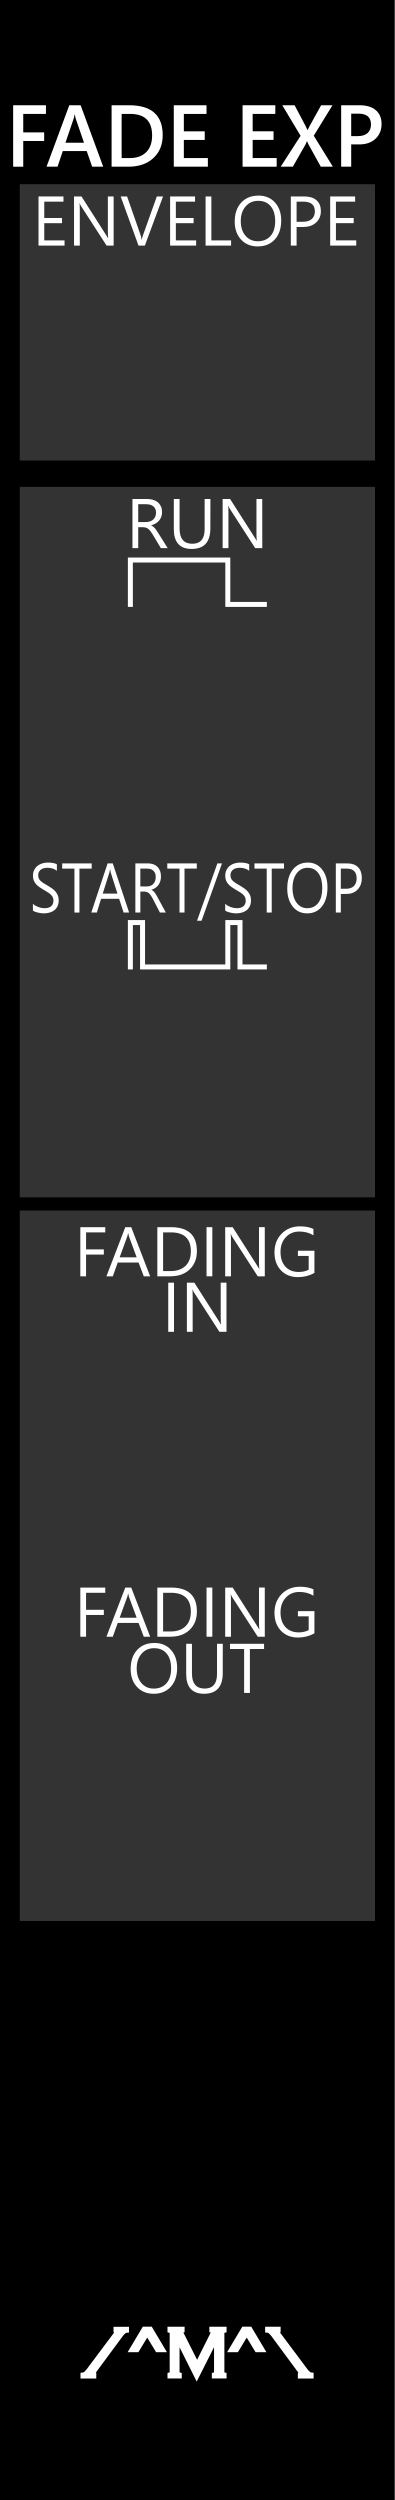
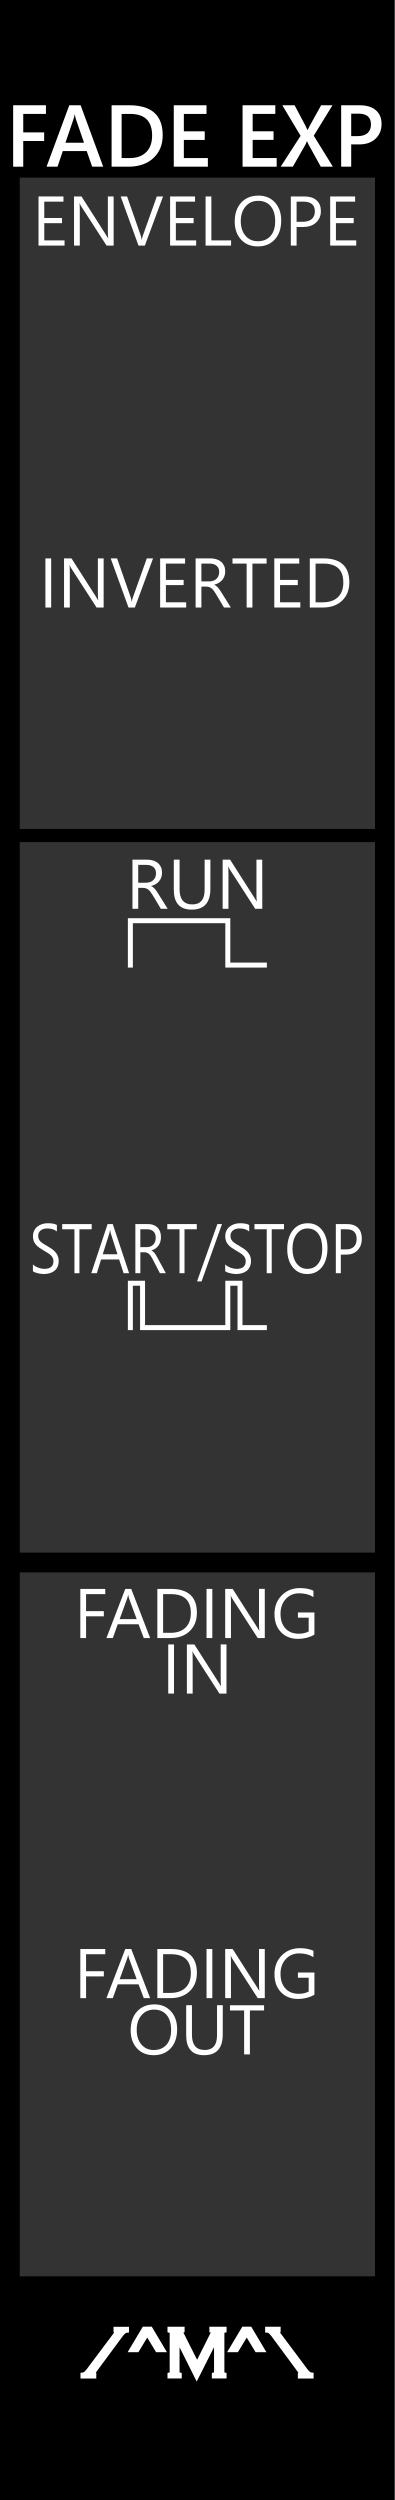
<svg xmlns="http://www.w3.org/2000/svg" width="60" height="380" viewBox="0 0 15.875 100.542" version="1.1" id="svg8">
  <defs id="defs2" />
  <g id="layer5">
    <path style="display:inline;fill:#000000;stroke-width:0.331" id="rect3855" d="M 0,196.459 V 297 H 15.875 V 196.459 Z" transform="matrix(1,0,0,1.000007,0,-196.4603)" />
  </g>
  <g id="layer1" transform="translate(0,-196.4583)" style="display:inline">
-     <rect style="fill:#333333;stroke-width:0.127" id="rect1953" width="14.287" height="11.112" x="0.794" y="-214.979" transform="scale(1,-1)" />
-     <rect transform="scale(1,-1)" y="-273.714" x="0.794" height="28.572" width="14.287" id="rect1951" style="fill:#333333;stroke-width:0.203" />
-     <rect style="fill:#333333;stroke-width:0.203" id="rect897" width="14.287" height="28.572" x="0.794" y="-244.61" transform="scale(1,-1)" />
+     <rect style="fill:#333333;stroke-width:0.195" id="rect1953" width="14.287" height="26.194" x="0.794" y="-229.796" transform="scale(1,-1)" />
+     <rect transform="scale(1,-1)" y="-288.004" x="0.794" height="28.31" width="14.287" id="rect1951" style="fill:#333333;stroke-width:0.202" />
+     <rect style="fill:#333333;stroke-width:0.203" id="rect897" width="14.287" height="28.575" x="0.794" y="-258.9" transform="scale(1,-1)" />
    <g id="g1020" transform="translate(0,-0.4877076)">
      <path d="m 3.772,292.464 v 0.039 H 3.338 v -0.039 q 0.095,-0.006 0.225,-0.171 l 1.094,-1.462 q 0.074,-0.101 0.074,-0.124 0,-0.037 -0.066,-0.048 v -0.037 h 0.423 v 0.037 q -0.095,0.006 -0.225,0.171 l -1.082,1.463 q -0.076,0.102 -0.076,0.124 0,0.036 0.066,0.047 z" style="font-style:normal;font-variant:normal;font-weight:normal;font-stretch:normal;font-size:2.822px;line-height:1.25;font-family:'Copperplate Gothic Light';-inkscape-font-specification:'Copperplate Gothic Light, ';letter-spacing:0px;word-spacing:0px;fill:#ffffff;fill-opacity:1;stroke:#ffffff;stroke-width:0.2;stroke-miterlimit:4;stroke-dasharray:none;stroke-opacity:1" id="path958" />
      <path d="M 5.509,291.444 H 5.308 l 0.493,-0.828 h 0.244 l 0.493,0.828 h -0.204 l -0.413,-0.681 z" style="font-style:normal;font-variant:normal;font-weight:normal;font-stretch:normal;font-size:2.822px;line-height:1.25;font-family:'Copperplate Gothic Light';-inkscape-font-specification:'Copperplate Gothic Light, ';letter-spacing:0px;word-spacing:0px;fill:#ffffff;fill-opacity:1;stroke:#ffffff;stroke-width:0.2;stroke-miterlimit:4;stroke-dasharray:none;stroke-opacity:1" id="path960" />
      <path d="M 9.511,291.444 H 9.309 l 0.493,-0.828 h 0.244 l 0.493,0.828 h -0.204 l -0.413,-0.681 z" style="font-style:normal;font-variant:normal;font-weight:normal;font-stretch:normal;font-size:2.822px;line-height:1.25;font-family:'Copperplate Gothic Light';-inkscape-font-specification:'Copperplate Gothic Light, ';letter-spacing:0px;word-spacing:0px;fill:#ffffff;fill-opacity:1;stroke:#ffffff;stroke-width:0.2;stroke-miterlimit:4;stroke-dasharray:none;stroke-opacity:1" id="path964" />
      <path d="m 11.186,290.621 v 0.037 q -0.066,0.011 -0.066,0.048 0,0.023 0.074,0.124 l 1.093,1.462 q 0.13,0.165 0.225,0.171 v 0.039 H 12.078 v -0.039 q 0.066,-0.011 0.066,-0.047 0,-0.021 -0.076,-0.124 l -1.08,-1.463 q -0.13,-0.165 -0.225,-0.171 v -0.037 z" style="font-style:normal;font-variant:normal;font-weight:normal;font-stretch:normal;font-size:2.822px;line-height:1.25;font-family:'Copperplate Gothic Light';-inkscape-font-specification:'Copperplate Gothic Light, ';letter-spacing:0px;word-spacing:0px;fill:#ffffff;fill-opacity:1;stroke:#ffffff;stroke-width:0.2;stroke-miterlimit:4;stroke-dasharray:none;stroke-opacity:1" id="path966" />
      <path id="path962" style="font-style:normal;font-variant:normal;font-weight:normal;font-stretch:normal;font-size:2.822px;line-height:1.25;font-family:'Copperplate Gothic Light';-inkscape-font-specification:'Copperplate Gothic Light, ';letter-spacing:0px;word-spacing:0px;display:inline;fill:#ffffff;fill-opacity:1;stroke:#ffffff;stroke-width:0.2;stroke-miterlimit:4;stroke-dasharray:none;stroke-opacity:1" d="m 7.911,292.502 -0.79,-1.581 v 1.418 q 0,0.057 0.018,0.081 0.018,0.023 0.07,0.037 v 0.044 H 6.836 v -0.044 q 0.052,-0.014 0.07,-0.037 0.018,-0.023 0.018,-0.081 v -1.556 q 0,-0.058 -0.018,-0.081 -0.018,-0.025 -0.07,-0.037 v -0.044 h 0.488 v 0.044 q -0.068,0.023 -0.068,0.058 0,0.017 0.045,0.106 l 0.626,1.242 0.628,-1.253 q 0.033,-0.066 0.033,-0.094 0,-0.036 -0.068,-0.059 v -0.044 h 0.492 v 0.044 q -0.052,0.014 -0.07,0.037 -0.018,0.023 -0.018,0.081 v 1.556 q 0,0.057 0.018,0.081 0.018,0.023 0.07,0.037 v 0.044 H 8.62 v -0.044 q 0.054,-0.014 0.07,-0.037 0.018,-0.023 0.018,-0.081 v -1.418 z" transform="translate(0,1.2291667e-6)" />
    </g>
    <g aria-label="ENVELOPE" style="font-style:normal;font-variant:normal;font-weight:normal;font-stretch:normal;font-size:2.822px;line-height:1.25;font-family:'Yu Gothic UI';-inkscape-font-specification:'Yu Gothic UI';letter-spacing:0px;word-spacing:0px;display:inline;fill:#ffffff;fill-opacity:1;stroke:none;stroke-width:0.265" id="text1707" transform="translate(0,196.0162)">
      <path d="M 2.596,10.319 H 1.549 V 8.343 H 2.552 V 8.552 H 1.78 V 9.209 H 2.494 V 9.418 H 1.78 v 0.692 h 0.816 z" style="stroke-width:0.265" id="path1709" />
      <path d="M 4.57,10.319 H 4.286 L 3.269,8.744 q -0.039,-0.059 -0.063,-0.124 h -0.008 q 0.011,0.063 0.011,0.271 V 10.319 H 2.977 V 8.343 h 0.3 l 0.989,1.55 q 0.062,0.096 0.08,0.132 h 0.006 Q 4.338,9.94 4.338,9.734 V 8.343 h 0.232 z" style="stroke-width:0.265" id="path1711" />
      <path d="M 6.557,8.343 5.825,10.319 H 5.57 L 4.853,8.343 h 0.258 l 0.547,1.567 q 0.026,0.076 0.04,0.175 h 0.006 q 0.011,-0.083 0.045,-0.178 l 0.558,-1.564 z" style="stroke-width:0.265" id="path1713" />
      <path d="M 7.888,10.319 H 6.841 V 8.343 H 7.844 V 8.552 H 7.072 V 9.209 H 7.786 V 9.418 H 7.072 v 0.692 h 0.816 z" style="stroke-width:0.265" id="path1715" />
      <path d="M 9.293,10.319 H 8.268 V 8.343 h 0.232 v 1.767 h 0.794 z" style="stroke-width:0.265" id="path1717" />
      <path d="m 10.366,10.352 q -0.42,0 -0.674,-0.277 -0.252,-0.277 -0.252,-0.721 0,-0.477 0.258,-0.761 0.258,-0.284 0.701,-0.284 0.409,0 0.659,0.276 0.251,0.276 0.251,0.721 0,0.484 -0.256,0.765 -0.256,0.281 -0.686,0.281 z m 0.017,-1.833 q -0.311,0 -0.506,0.225 -0.194,0.225 -0.194,0.59 0,0.365 0.189,0.588 0.19,0.222 0.495,0.222 0.325,0 0.513,-0.212 0.187,-0.212 0.187,-0.594 0,-0.391 -0.182,-0.605 -0.182,-0.214 -0.502,-0.214 z" style="stroke-width:0.265" id="path1719" />
      <path d="m 11.928,9.572 v 0.747 h -0.232 V 8.343 h 0.543 q 0.317,0 0.491,0.154 0.175,0.154 0.175,0.435 0,0.281 -0.194,0.46 -0.193,0.179 -0.522,0.179 z m 0,-1.02 v 0.81 h 0.243 q 0.24,0 0.365,-0.109 0.127,-0.11 0.127,-0.31 0,-0.391 -0.463,-0.391 z" style="stroke-width:0.265" id="path1721" />
      <path d="M 14.326,10.319 H 13.279 V 8.343 h 1.003 v 0.209 h -0.772 v 0.657 h 0.714 v 0.208 h -0.714 v 0.692 h 0.816 z" style="stroke-width:0.265" id="path1723" />
    </g>
-     <g id="g1880" transform="translate(-3.638021)">
+     <g id="g1880" transform="translate(-3.638021,14.54824)">
      <path d="m 10.636,250.02 h -0.232 v -1.976 h 0.232 z" style="font-style:normal;font-variant:normal;font-weight:normal;font-stretch:normal;font-size:2.822px;line-height:1.25;font-family:'Yu Gothic UI';-inkscape-font-specification:'Yu Gothic UI';letter-spacing:0px;word-spacing:0px;fill:#ffffff;fill-opacity:1;stroke:none;stroke-width:0.265" id="path1780" />
      <path d="m 12.747,250.02 h -0.284 l -1.017,-1.575 q -0.039,-0.059 -0.063,-0.124 h -0.008 q 0.011,0.063 0.011,0.271 v 1.428 h -0.232 v -1.976 h 0.3 l 0.989,1.55 q 0.062,0.097 0.08,0.132 h 0.005 q -0.014,-0.085 -0.014,-0.291 v -1.392 h 0.232 z" style="font-style:normal;font-variant:normal;font-weight:normal;font-stretch:normal;font-size:2.822px;line-height:1.25;font-family:'Yu Gothic UI';-inkscape-font-specification:'Yu Gothic UI';letter-spacing:0px;word-spacing:0px;fill:#ffffff;fill-opacity:1;stroke:none;stroke-width:0.265" id="path1782" />
    </g>
-     <g id="g1910" transform="translate(-3.573253)">
+     <g id="g1910" transform="translate(-3.573253,14.53551)">
      <path d="m 9.754,264.576 q -0.42,0 -0.674,-0.277 -0.252,-0.277 -0.252,-0.721 0,-0.477 0.258,-0.761 0.258,-0.284 0.701,-0.284 0.409,0 0.659,0.276 0.251,0.276 0.251,0.721 0,0.484 -0.256,0.765 -0.256,0.281 -0.686,0.281 z m 0.017,-1.833 q -0.311,0 -0.506,0.225 -0.194,0.225 -0.194,0.59 0,0.365 0.189,0.588 0.19,0.222 0.495,0.222 0.325,0 0.513,-0.212 0.187,-0.212 0.187,-0.594 0,-0.391 -0.182,-0.605 -0.182,-0.214 -0.502,-0.214 z" style="font-style:normal;font-variant:normal;font-weight:normal;font-stretch:normal;font-size:2.822px;line-height:1.25;font-family:'Yu Gothic UI';-inkscape-font-specification:'Yu Gothic UI';letter-spacing:0px;word-spacing:0px;fill:#ffffff;fill-opacity:1;stroke:none;stroke-width:0.265" id="path1765" />
      <path d="m 12.531,263.744 q 0,0.832 -0.751,0.832 -0.719,0 -0.719,-0.801 v -1.209 h 0.232 v 1.193 q 0,0.608 0.513,0.608 0.495,0 0.495,-0.587 v -1.214 h 0.232 z" style="font-style:normal;font-variant:normal;font-weight:normal;font-stretch:normal;font-size:2.822px;line-height:1.25;font-family:'Yu Gothic UI';-inkscape-font-specification:'Yu Gothic UI';letter-spacing:0px;word-spacing:0px;fill:#ffffff;fill-opacity:1;stroke:none;stroke-width:0.265" id="path1767" />
      <path d="m 14.194,262.777 h -0.571 v 1.767 h -0.232 v -1.767 h -0.569 v -0.209 h 1.371 z" style="font-style:normal;font-variant:normal;font-weight:normal;font-stretch:normal;font-size:2.822px;line-height:1.25;font-family:'Yu Gothic UI';-inkscape-font-specification:'Yu Gothic UI';letter-spacing:0px;word-spacing:0px;fill:#ffffff;fill-opacity:1;stroke:none;stroke-width:0.265" id="path1769" />
    </g>
    <g aria-label="FADE EXP" transform="matrix(0.9944431,0,0,1.005588,0,197.0764)" style="font-style:normal;font-variant:normal;font-weight:600;font-stretch:normal;font-size:3.508px;line-height:1.25;font-family:'Yu Gothic UI';-inkscape-font-specification:'Yu Gothic UI Semi-Bold';letter-spacing:0px;word-spacing:0px;display:inline;fill:#ffffff;fill-opacity:1;stroke:none;stroke-width:0.263" id="text1808">
      <path d="M 1.858,3.941 H 0.94 V 4.68 H 1.786 v 0.344 H 0.94 V 6.052 H 0.532 V 3.595 H 1.858 Z" style="font-style:normal;font-variant:normal;font-weight:600;font-stretch:normal;font-size:3.508px;font-family:'Yu Gothic UI';-inkscape-font-specification:'Yu Gothic UI Semi-Bold';stroke-width:0.263" id="path1810" />
      <path d="M 4.174,6.052 H 3.727 L 3.506,5.426 H 2.54 L 2.327,6.052 H 1.882 L 2.802,3.595 H 3.261 Z M 3.398,5.094 3.057,4.114 Q 3.042,4.066 3.025,3.96 h -0.007 q -0.015,0.098 -0.034,0.154 l -0.337,0.98 z" style="font-style:normal;font-variant:normal;font-weight:600;font-stretch:normal;font-size:3.508px;font-family:'Yu Gothic UI';-inkscape-font-specification:'Yu Gothic UI Semi-Bold';stroke-width:0.263" id="path1812" />
      <path d="M 4.513,6.052 V 3.595 h 0.709 q 1.358,0 1.358,1.197 0,0.569 -0.377,0.915 Q 5.827,6.052 5.193,6.052 Z M 4.919,3.941 v 1.766 h 0.325 q 0.43,0 0.668,-0.236 0.24,-0.236 0.24,-0.668 0,-0.862 -0.892,-0.862 z" style="font-style:normal;font-variant:normal;font-weight:600;font-stretch:normal;font-size:3.508px;font-family:'Yu Gothic UI';-inkscape-font-specification:'Yu Gothic UI Semi-Bold';stroke-width:0.263" id="path1814" />
      <path d="M 8.407,6.052 H 7.028 V 3.595 H 8.352 V 3.941 H 7.435 V 4.637 H 8.28 V 4.981 H 7.435 v 0.726 h 0.971 z" style="font-style:normal;font-variant:normal;font-weight:600;font-stretch:normal;font-size:3.508px;font-family:'Yu Gothic UI';-inkscape-font-specification:'Yu Gothic UI Semi-Bold';stroke-width:0.263" id="path1816" />
      <path d="M 11.189,6.052 H 9.81 V 3.595 h 1.324 v 0.346 h -0.916 v 0.695 h 0.844 v 0.344 h -0.844 v 0.726 h 0.971 z" style="font-style:normal;font-variant:normal;font-weight:600;font-stretch:normal;font-size:3.508px;font-family:'Yu Gothic UI';-inkscape-font-specification:'Yu Gothic UI Semi-Bold';stroke-width:0.263" id="path1818" />
      <path d="M 13.462,6.052 H 12.973 L 12.47,5.151 Q 12.448,5.109 12.42,5.034 h -0.007 q -0.015,0.038 -0.051,0.116 L 11.843,6.052 H 11.351 L 12.156,4.817 11.416,3.595 h 0.498 l 0.444,0.829 q 0.043,0.082 0.077,0.164 h 0.005 q 0.05,-0.108 0.086,-0.171 l 0.461,-0.822 h 0.459 l -0.757,1.218 z" style="font-style:normal;font-variant:normal;font-weight:600;font-stretch:normal;font-size:3.508px;font-family:'Yu Gothic UI';-inkscape-font-specification:'Yu Gothic UI Semi-Bold';stroke-width:0.263" id="path1820" />
      <path d="M 14.203,5.161 V 6.052 H 13.797 V 3.595 h 0.745 q 0.423,0 0.656,0.197 0.233,0.197 0.233,0.555 0,0.358 -0.243,0.586 Q 14.945,5.161 14.531,5.161 Z m 0,-1.23 v 0.898 h 0.264 q 0.262,0 0.399,-0.122 0.137,-0.122 0.137,-0.343 0,-0.433 -0.504,-0.433 z" style="font-style:normal;font-variant:normal;font-weight:600;font-stretch:normal;font-size:3.508px;font-family:'Yu Gothic UI';-inkscape-font-specification:'Yu Gothic UI Semi-Bold';stroke-width:0.263" id="path1822" />
    </g>
-     <g aria-label="FADING" style="font-style:normal;font-variant:normal;font-weight:normal;font-stretch:normal;font-size:2.822px;line-height:1.25;font-family:'Yu Gothic UI';-inkscape-font-specification:'Yu Gothic UI';letter-spacing:0px;word-spacing:0px;fill:#ffffff;fill-opacity:1;stroke:none;stroke-width:0.265" id="text1914" transform="translate(-3.643533,0.5291667)">
+     <g aria-label="FADING" style="font-style:normal;font-variant:normal;font-weight:normal;font-stretch:normal;font-size:2.822px;line-height:1.25;font-family:'Yu Gothic UI';-inkscape-font-specification:'Yu Gothic UI';letter-spacing:0px;word-spacing:0px;fill:#ffffff;fill-opacity:1;stroke:none;stroke-width:0.265" id="text1914" transform="translate(-3.643533,15.07741)">
      <path d="M 7.877,245.492 H 7.105 v 0.684 h 0.714 v 0.208 H 7.105 v 0.875 H 6.874 v -1.976 H 7.877 Z" style="stroke-width:0.265" id="path1916" />
      <path d="M 9.682,247.258 H 9.426 L 9.216,246.704 H 8.378 l -0.197,0.554 H 7.924 l 0.758,-1.976 H 8.921 Z m -0.542,-0.762 -0.31,-0.842 q -0.015,-0.041 -0.03,-0.132 h -0.006 q -0.014,0.084 -0.032,0.132 l -0.307,0.842 z" style="stroke-width:0.265" id="path1918" />
      <path d="m 9.971,247.258 v -1.976 h 0.546 q 1.045,0 1.045,0.963 0,0.458 -0.291,0.736 -0.289,0.277 -0.776,0.277 z m 0.232,-1.767 v 1.557 h 0.295 q 0.389,0 0.605,-0.208 0.216,-0.208 0.216,-0.59 0,-0.759 -0.808,-0.759 z" style="stroke-width:0.265" id="path1920" />
      <path d="m 12.182,247.258 h -0.232 v -1.976 h 0.232 z" style="stroke-width:0.265" id="path1922" />
      <path d="m 14.293,247.258 h -0.284 l -1.017,-1.575 q -0.039,-0.059 -0.063,-0.124 h -0.008 q 0.011,0.063 0.011,0.271 v 1.428 H 12.7 v -1.976 h 0.3 l 0.989,1.55 q 0.062,0.097 0.08,0.132 h 0.005 q -0.014,-0.085 -0.014,-0.291 v -1.392 h 0.232 z" style="stroke-width:0.265" id="path1924" />
      <path d="m 16.288,247.123 q -0.298,0.168 -0.661,0.168 -0.423,0 -0.685,-0.273 -0.26,-0.273 -0.26,-0.722 0,-0.459 0.289,-0.752 0.291,-0.295 0.736,-0.295 0.322,0 0.542,0.105 v 0.256 q -0.24,-0.152 -0.568,-0.152 -0.332,0 -0.544,0.229 -0.212,0.229 -0.212,0.593 0,0.375 0.197,0.59 0.197,0.214 0.535,0.214 0.232,0 0.401,-0.092 v -0.554 h -0.433 v -0.209 h 0.664 z" style="stroke-width:0.265" id="path1926" />
    </g>
-     <g transform="translate(0,196.0135)" id="g1935" style="font-style:normal;font-variant:normal;font-weight:normal;font-stretch:normal;font-size:2.822px;line-height:1.25;font-family:'Yu Gothic UI';-inkscape-font-specification:'Yu Gothic UI';letter-spacing:0px;word-spacing:0px;display:inline;fill:#ffffff;fill-opacity:1;stroke:none;stroke-width:0.265" aria-label="RUN">
+     <g transform="translate(0,210.5184)" id="g1935" style="font-style:normal;font-variant:normal;font-weight:normal;font-stretch:normal;font-size:2.822px;line-height:1.25;font-family:'Yu Gothic UI';-inkscape-font-specification:'Yu Gothic UI';letter-spacing:0px;word-spacing:0px;display:inline;fill:#ffffff;fill-opacity:1;stroke:none;stroke-width:0.265" aria-label="RUN">
      <path id="path1929" style="stroke-width:0.265" d="M 6.744,22.49 H 6.469 L 6.138,21.936 q -0.045,-0.077 -0.088,-0.131 -0.043,-0.055 -0.088,-0.09 -0.044,-0.034 -0.096,-0.05 -0.051,-0.017 -0.116,-0.017 H 5.559 v 0.841 H 5.327 v -1.976 h 0.59 q 0.13,0 0.238,0.033 0.11,0.032 0.19,0.098 0.081,0.066 0.127,0.165 0.045,0.098 0.045,0.23 0,0.103 -0.032,0.19 -0.03,0.085 -0.088,0.153 -0.057,0.068 -0.138,0.116 -0.08,0.047 -0.181,0.073 v 0.005 q 0.05,0.022 0.085,0.051 0.037,0.028 0.07,0.066 0.033,0.039 0.065,0.088 0.033,0.048 0.073,0.113 z M 5.559,20.723 v 0.717 H 5.873 q 0.087,0 0.16,-0.026 0.074,-0.026 0.128,-0.074 0.054,-0.05 0.084,-0.12 0.03,-0.072 0.03,-0.16 0,-0.158 -0.103,-0.247 -0.102,-0.09 -0.296,-0.09 z" />
      <path id="path1931" style="stroke-width:0.265" d="m 8.46,21.69 q 0,0.832 -0.751,0.832 -0.719,0 -0.719,-0.801 v -1.209 h 0.232 v 1.193 q 0,0.608 0.513,0.608 0.495,0 0.495,-0.587 v -1.214 h 0.232 z" />
      <path id="path1933" style="stroke-width:0.265" d="M 10.548,22.49 H 10.264 L 9.247,20.914 q -0.039,-0.059 -0.063,-0.124 h -0.008 q 0.011,0.063 0.011,0.271 v 1.428 H 8.954 v -1.976 h 0.3 l 0.989,1.55 q 0.062,0.096 0.08,0.132 h 0.005 q -0.014,-0.085 -0.014,-0.291 v -1.392 h 0.232 z" />
    </g>
-     <path style="fill:none;stroke:#ffffff;stroke-width:0.2;stroke-linecap:square;stroke-linejoin:miter;stroke-miterlimit:4;stroke-dasharray:none;stroke-opacity:1" d="m 5.243,220.766 v -1.785 h 3.919 v 1.785 h 1.47" id="path1937" />
-     <path style="fill:none;stroke:#ffffff;stroke-width:0.2;stroke-linecap:square;stroke-linejoin:miter;stroke-miterlimit:4;stroke-dasharray:none;stroke-opacity:1" d="m 5.243,235.346 v -1.785 h 0.49 v 1.785 h 3.429 v -1.785 h 0.49 v 1.785 h 0.98" id="path1939" />
-     <g transform="translate(-3.643533,15.02337)" id="g1967" style="font-style:normal;font-variant:normal;font-weight:normal;font-stretch:normal;font-size:2.822px;line-height:1.25;font-family:'Yu Gothic UI';-inkscape-font-specification:'Yu Gothic UI';letter-spacing:0px;word-spacing:0px;fill:#ffffff;fill-opacity:1;stroke:none;stroke-width:0.265" aria-label="FADING">
+     <path style="fill:none;stroke:#ffffff;stroke-width:0.2;stroke-linecap:square;stroke-linejoin:miter;stroke-miterlimit:4;stroke-dasharray:none;stroke-opacity:1" d="m 5.243,235.271 v -1.785 h 3.919 v 1.785 h 1.47" id="path1937" />
+     <path style="fill:none;stroke:#ffffff;stroke-width:0.2;stroke-linecap:square;stroke-linejoin:miter;stroke-miterlimit:4;stroke-dasharray:none;stroke-opacity:1" d="m 5.243,249.851 v -1.785 h 0.49 v 1.785 h 3.429 v -1.785 h 0.49 v 1.785 h 0.98" id="path1939" />
+     <g transform="translate(-3.643533,29.55889)" id="g1967" style="font-style:normal;font-variant:normal;font-weight:normal;font-stretch:normal;font-size:2.822px;line-height:1.25;font-family:'Yu Gothic UI';-inkscape-font-specification:'Yu Gothic UI';letter-spacing:0px;word-spacing:0px;fill:#ffffff;fill-opacity:1;stroke:none;stroke-width:0.265" aria-label="FADING">
      <path id="path1955" style="stroke-width:0.265" d="M 7.877,245.492 H 7.105 v 0.684 h 0.714 v 0.208 H 7.105 v 0.875 H 6.874 v -1.976 H 7.877 Z" />
      <path id="path1957" style="stroke-width:0.265" d="M 9.682,247.258 H 9.426 L 9.216,246.704 H 8.378 l -0.197,0.554 H 7.924 l 0.758,-1.976 H 8.921 Z m -0.542,-0.762 -0.31,-0.842 q -0.015,-0.041 -0.03,-0.132 h -0.006 q -0.014,0.084 -0.032,0.132 l -0.307,0.842 z" />
      <path id="path1959" style="stroke-width:0.265" d="m 9.971,247.258 v -1.976 h 0.546 q 1.045,0 1.045,0.963 0,0.458 -0.291,0.736 -0.289,0.277 -0.776,0.277 z m 0.232,-1.767 v 1.557 h 0.295 q 0.389,0 0.605,-0.208 0.216,-0.208 0.216,-0.59 0,-0.759 -0.808,-0.759 z" />
      <path id="path1961" style="stroke-width:0.265" d="m 12.182,247.258 h -0.232 v -1.976 h 0.232 z" />
      <path id="path1963" style="stroke-width:0.265" d="m 14.293,247.258 h -0.284 l -1.017,-1.575 q -0.039,-0.059 -0.063,-0.124 h -0.008 q 0.011,0.063 0.011,0.271 v 1.428 H 12.7 v -1.976 h 0.3 l 0.989,1.55 q 0.062,0.097 0.08,0.132 h 0.005 q -0.014,-0.085 -0.014,-0.291 v -1.392 h 0.232 z" />
      <path id="path1965" style="stroke-width:0.265" d="m 16.288,247.123 q -0.298,0.168 -0.661,0.168 -0.423,0 -0.685,-0.273 -0.26,-0.273 -0.26,-0.722 0,-0.459 0.289,-0.752 0.291,-0.295 0.736,-0.295 0.322,0 0.542,0.105 v 0.256 q -0.24,-0.152 -0.568,-0.152 -0.332,0 -0.544,0.229 -0.212,0.229 -0.212,0.593 0,0.375 0.197,0.59 0.197,0.214 0.535,0.214 0.232,0 0.401,-0.092 v -0.554 h -0.433 v -0.209 h 0.664 z" />
    </g>
-     <g aria-label="START/STOP" style="font-style:normal;font-variant:normal;font-weight:normal;font-stretch:normal;font-size:2.822px;line-height:1.25;font-family:'Yu Gothic UI';-inkscape-font-specification:'Yu Gothic UI';letter-spacing:0px;word-spacing:0px;fill:#ffffff;fill-opacity:1;stroke:none;stroke-width:0.265" id="text1971" transform="matrix(0.8654886,0,0,1,-4.317249,0.7162553)">
+     <g aria-label="START/STOP" style="font-style:normal;font-variant:normal;font-weight:normal;font-stretch:normal;font-size:2.822px;line-height:1.25;font-family:'Yu Gothic UI';-inkscape-font-specification:'Yu Gothic UI';letter-spacing:0px;word-spacing:0px;fill:#ffffff;fill-opacity:1;stroke:none;stroke-width:0.265" id="text1971" transform="matrix(0.8654886,0,0,1,-4.317249,15.22104)">
      <path d="m 6.517,232.362 v -0.273 q 0.047,0.041 0.112,0.074 0.066,0.033 0.138,0.057 0.073,0.022 0.146,0.035 0.073,0.012 0.135,0.012 0.214,0 0.318,-0.079 0.106,-0.08 0.106,-0.229 0,-0.08 -0.036,-0.139 -0.034,-0.059 -0.096,-0.107 -0.062,-0.05 -0.147,-0.094 -0.084,-0.045 -0.182,-0.095 -0.103,-0.052 -0.193,-0.106 -0.09,-0.054 -0.156,-0.119 -0.066,-0.065 -0.105,-0.146 -0.037,-0.083 -0.037,-0.193 0,-0.135 0.059,-0.234 0.059,-0.101 0.156,-0.165 0.096,-0.065 0.219,-0.097 0.124,-0.032 0.252,-0.032 0.292,0 0.426,0.07 v 0.26 q -0.175,-0.121 -0.449,-0.121 -0.076,0 -0.152,0.017 -0.076,0.015 -0.135,0.051 -0.059,0.036 -0.096,0.092 -0.037,0.057 -0.037,0.138 0,0.076 0.028,0.131 0.029,0.055 0.084,0.101 0.055,0.045 0.134,0.088 0.08,0.043 0.183,0.094 0.106,0.052 0.201,0.11 0.095,0.058 0.167,0.128 0.072,0.07 0.113,0.156 0.043,0.085 0.043,0.196 0,0.146 -0.058,0.248 -0.057,0.101 -0.154,0.164 -0.096,0.063 -0.223,0.091 -0.127,0.029 -0.267,0.029 -0.047,0 -0.116,-0.008 -0.069,-0.007 -0.141,-0.022 -0.072,-0.014 -0.136,-0.034 -0.063,-0.022 -0.102,-0.048 z" style="stroke-width:0.265" id="path1973" />
      <path d="M 9.249,230.675 H 8.679 v 1.767 H 8.447 v -1.767 H 7.878 v -0.209 h 1.371 z" style="stroke-width:0.265" id="path1975" />
      <path d="M 10.988,232.442 H 10.732 L 10.523,231.888 H 9.685 l -0.197,0.554 H 9.23 l 0.758,-1.976 h 0.24 z m -0.542,-0.762 -0.31,-0.842 q -0.015,-0.041 -0.03,-0.132 h -0.005 q -0.014,0.084 -0.032,0.132 l -0.307,0.842 z" style="stroke-width:0.265" id="path1977" />
      <path d="M 12.694,232.442 H 12.419 l -0.331,-0.554 q -0.045,-0.077 -0.088,-0.131 -0.043,-0.055 -0.088,-0.09 -0.044,-0.034 -0.096,-0.05 -0.051,-0.017 -0.116,-0.017 h -0.19 v 0.841 h -0.232 v -1.976 h 0.59 q 0.13,0 0.238,0.033 0.11,0.032 0.19,0.098 0.081,0.066 0.127,0.165 0.045,0.098 0.045,0.23 0,0.103 -0.032,0.19 -0.03,0.085 -0.088,0.153 -0.057,0.068 -0.138,0.116 -0.08,0.047 -0.181,0.073 v 0.006 q 0.05,0.022 0.085,0.051 0.037,0.028 0.07,0.066 0.033,0.039 0.065,0.088 0.033,0.048 0.073,0.113 z m -1.185,-1.767 v 0.717 h 0.314 q 0.087,0 0.16,-0.026 0.074,-0.026 0.128,-0.074 0.054,-0.05 0.084,-0.12 0.03,-0.072 0.03,-0.16 0,-0.158 -0.103,-0.247 -0.102,-0.09 -0.296,-0.09 z" style="stroke-width:0.265" id="path1979" />
      <path d="m 14.133,230.675 h -0.571 v 1.767 h -0.232 v -1.767 h -0.569 v -0.209 h 1.371 z" style="stroke-width:0.265" id="path1981" />
      <path d="m 15.303,230.466 -0.948,2.304 h -0.211 l 0.945,-2.304 z" style="stroke-width:0.265" id="path1983" />
      <path d="m 15.452,232.362 v -0.273 q 0.047,0.041 0.112,0.074 0.066,0.033 0.138,0.057 0.073,0.022 0.146,0.035 0.073,0.012 0.135,0.012 0.214,0 0.318,-0.079 0.106,-0.08 0.106,-0.229 0,-0.08 -0.036,-0.139 -0.034,-0.059 -0.096,-0.107 -0.062,-0.05 -0.147,-0.094 -0.084,-0.045 -0.182,-0.095 -0.103,-0.052 -0.193,-0.106 -0.09,-0.054 -0.156,-0.119 -0.066,-0.065 -0.105,-0.146 -0.037,-0.083 -0.037,-0.193 0,-0.135 0.059,-0.234 0.059,-0.101 0.156,-0.165 0.096,-0.065 0.219,-0.097 0.124,-0.032 0.252,-0.032 0.292,0 0.426,0.07 v 0.26 q -0.175,-0.121 -0.449,-0.121 -0.076,0 -0.152,0.017 -0.076,0.015 -0.135,0.051 -0.059,0.036 -0.096,0.092 -0.037,0.057 -0.037,0.138 0,0.076 0.028,0.131 0.029,0.055 0.084,0.101 0.055,0.045 0.134,0.088 0.08,0.043 0.183,0.094 0.106,0.052 0.201,0.11 0.095,0.058 0.167,0.128 0.072,0.07 0.113,0.156 0.043,0.085 0.043,0.196 0,0.146 -0.058,0.248 -0.057,0.101 -0.154,0.164 -0.096,0.063 -0.223,0.091 -0.127,0.029 -0.267,0.029 -0.047,0 -0.116,-0.008 -0.069,-0.007 -0.141,-0.022 -0.072,-0.014 -0.136,-0.034 -0.063,-0.022 -0.102,-0.048 z" style="stroke-width:0.265" id="path1985" />
      <path d="m 18.185,230.675 h -0.571 v 1.767 h -0.232 v -1.767 h -0.569 v -0.209 h 1.371 z" style="stroke-width:0.265" id="path1987" />
      <path d="m 19.262,232.475 q -0.42,0 -0.674,-0.277 -0.252,-0.277 -0.252,-0.721 0,-0.477 0.258,-0.761 0.258,-0.284 0.701,-0.284 0.409,0 0.659,0.276 0.251,0.276 0.251,0.721 0,0.484 -0.256,0.765 -0.256,0.281 -0.686,0.281 z m 0.017,-1.833 q -0.311,0 -0.506,0.225 -0.194,0.225 -0.194,0.59 0,0.365 0.189,0.588 0.19,0.222 0.495,0.222 0.325,0 0.513,-0.212 0.187,-0.212 0.187,-0.594 0,-0.391 -0.182,-0.605 -0.182,-0.214 -0.502,-0.214 z" style="stroke-width:0.265" id="path1989" />
      <path d="m 20.825,231.695 v 0.747 h -0.232 v -1.976 h 0.543 q 0.317,0 0.491,0.154 0.175,0.154 0.175,0.435 0,0.281 -0.194,0.46 -0.193,0.179 -0.522,0.179 z m 0,-1.02 v 0.81 h 0.243 q 0.24,0 0.365,-0.109 0.127,-0.11 0.127,-0.31 0,-0.391 -0.463,-0.391 z" style="stroke-width:0.265" id="path1991" />
+     </g>
+     <g aria-label="INVERTED" style="font-style:normal;font-variant:normal;font-weight:normal;font-stretch:normal;font-size:2.822px;line-height:1.25;font-family:'Yu Gothic UI';-inkscape-font-specification:'Yu Gothic UI';letter-spacing:0px;word-spacing:0px;fill:#ffffff;fill-opacity:1;stroke:none;stroke-width:0.265" id="text904" transform="translate(-5.047754,-0.7029899)">
+       <path d="M 7.105,221.594 H 6.874 v -1.976 h 0.232 z" style="stroke-width:0.265" id="path906" />
+       <path d="M 9.216,221.594 H 8.932 l -1.017,-1.575 q -0.039,-0.059 -0.063,-0.124 h -0.008 q 0.011,0.063 0.011,0.271 v 1.428 H 7.623 v -1.976 h 0.3 l 0.989,1.55 q 0.062,0.097 0.08,0.132 h 0.006 q -0.014,-0.085 -0.014,-0.291 v -1.392 h 0.232 z" style="stroke-width:0.265" id="path908" />
+       <path d="m 11.203,219.618 -0.732,1.976 h -0.255 l -0.717,-1.976 h 0.258 l 0.547,1.567 q 0.026,0.076 0.04,0.175 h 0.005 q 0.011,-0.083 0.045,-0.178 l 0.558,-1.564 z" style="stroke-width:0.265" id="path910" />
+       <path d="m 12.535,221.594 h -1.047 v -1.976 h 1.003 v 0.209 h -0.772 v 0.657 h 0.714 v 0.208 h -0.714 v 0.692 h 0.816 z" style="stroke-width:0.265" id="path912" />
+       <path d="m 14.332,221.594 h -0.276 l -0.331,-0.554 q -0.045,-0.077 -0.088,-0.131 -0.043,-0.055 -0.088,-0.09 -0.044,-0.034 -0.096,-0.05 -0.051,-0.017 -0.116,-0.017 h -0.19 v 0.841 h -0.232 v -1.976 h 0.59 q 0.13,0 0.238,0.033 0.11,0.032 0.19,0.098 0.081,0.066 0.127,0.165 0.045,0.098 0.045,0.23 0,0.103 -0.032,0.19 -0.03,0.085 -0.088,0.153 -0.057,0.068 -0.138,0.116 -0.08,0.047 -0.181,0.073 v 0.006 q 0.05,0.022 0.085,0.051 0.037,0.028 0.07,0.066 0.033,0.039 0.065,0.088 0.033,0.048 0.073,0.113 z m -1.185,-1.767 v 0.717 h 0.314 q 0.087,0 0.16,-0.026 0.074,-0.026 0.128,-0.074 0.054,-0.05 0.084,-0.12 0.03,-0.072 0.03,-0.16 0,-0.158 -0.103,-0.247 -0.102,-0.09 -0.296,-0.09 z" style="stroke-width:0.265" id="path914" />
+       <path d="m 15.77,219.827 h -0.571 v 1.767 h -0.232 v -1.767 h -0.569 v -0.209 h 1.371 z" style="stroke-width:0.265" id="path916" />
+       <path d="M 17.126,221.594 H 16.079 v -1.976 h 1.003 v 0.209 H 16.31 v 0.657 h 0.714 v 0.208 H 16.31 v 0.692 h 0.816 z" style="stroke-width:0.265" id="path918" />
+       <path d="m 17.507,221.594 v -1.976 H 18.052 q 1.045,0 1.045,0.963 0,0.458 -0.291,0.736 -0.289,0.277 -0.776,0.277 z m 0.232,-1.767 v 1.557 h 0.295 q 0.389,0 0.605,-0.208 0.216,-0.208 0.216,-0.59 0,-0.759 -0.808,-0.759 z" style="stroke-width:0.265" id="path920" />
    </g>
  </g>
  <g id="layer2" style="display:none">
    <g transform="translate(0,3.333209e-6)" style="display:inline" id="g1112">
      <path style="fill:none;stroke:#ffffff;stroke-width:0.05;stroke-linecap:butt;stroke-linejoin:miter;stroke-miterlimit:4;stroke-dasharray:none;stroke-opacity:1" d="m 7.938,-1e-5 -3e-6,100.542" id="path881-8-8" />
      <path id="path890-2-5" d="m 3.969,0 -4e-6,100.542" style="fill:none;stroke:#ffffff;stroke-width:0.05;stroke-linecap:butt;stroke-linejoin:miter;stroke-miterlimit:4;stroke-dasharray:none;stroke-opacity:1" />
      <path style="fill:none;stroke:#ffffff;stroke-width:0.05;stroke-linecap:butt;stroke-linejoin:miter;stroke-miterlimit:4;stroke-dasharray:none;stroke-opacity:1" d="m 11.906,0 -4e-6,100.542" id="path895-1-5" />
      <path id="path905-6-4" d="m 0,14.023 15.875,3.66e-4" style="fill:none;stroke:#ffffff;stroke-width:0.05;stroke-linecap:butt;stroke-linejoin:miter;stroke-miterlimit:4;stroke-dasharray:none;stroke-opacity:1" />
      <path style="fill:none;stroke:#ffffff;stroke-width:0.05;stroke-linecap:butt;stroke-linejoin:miter;stroke-miterlimit:4;stroke-dasharray:none;stroke-opacity:1" d="M 0,28.575 15.875,28.575" id="path1103" />
      <path id="path1107" d="m 0,43.127 15.875,4.61e-4" style="fill:none;stroke:#ffffff;stroke-width:0.05;stroke-linecap:butt;stroke-linejoin:miter;stroke-miterlimit:4;stroke-dasharray:none;stroke-opacity:1" />
      <path style="fill:none;stroke:#ffffff;stroke-width:0.05;stroke-linecap:butt;stroke-linejoin:miter;stroke-miterlimit:4;stroke-dasharray:none;stroke-opacity:1" d="m 0,57.679 15.875,4.44e-4" id="path1111" />
      <path id="path1115" d="m 0,72.231 15.875,2.95e-4" style="fill:none;stroke:#ffffff;stroke-width:0.05;stroke-linecap:butt;stroke-linejoin:miter;stroke-miterlimit:4;stroke-dasharray:none;stroke-opacity:1" />
      <path style="fill:none;stroke:#ffffff;stroke-width:0.05;stroke-linecap:butt;stroke-linejoin:miter;stroke-miterlimit:4;stroke-dasharray:none;stroke-opacity:1" d="m 0,86.783 15.875,4.06e-4" id="path1119" />
      <circle r="4.1" cy="28.575" cx="7.952" id="circle1014" style="display:inline;opacity:1;fill:none;fill-opacity:1;stroke:#ffffff;stroke-width:0.05;stroke-linecap:square;stroke-linejoin:round;stroke-miterlimit:4;stroke-dasharray:none;stroke-dashoffset:0;stroke-opacity:1;paint-order:markers fill stroke" />
      <circle r="4.1" cy="43.127" cx="7.952" id="circle1018" style="display:inline;opacity:1;fill:none;fill-opacity:1;stroke:#ffffff;stroke-width:0.05;stroke-linecap:square;stroke-linejoin:round;stroke-miterlimit:4;stroke-dasharray:none;stroke-dashoffset:0;stroke-opacity:1;paint-order:markers fill stroke" />
      <circle style="display:inline;opacity:1;fill:none;fill-opacity:1;stroke:#ffffff;stroke-width:0.05;stroke-linecap:square;stroke-linejoin:round;stroke-miterlimit:4;stroke-dasharray:none;stroke-dashoffset:0;stroke-opacity:1;paint-order:markers fill stroke" id="circle1022" cx="7.952" cy="57.679" r="4.1" />
      <circle style="display:inline;opacity:1;fill:none;fill-opacity:1;stroke:#ffffff;stroke-width:0.05;stroke-linecap:square;stroke-linejoin:round;stroke-miterlimit:4;stroke-dasharray:none;stroke-dashoffset:0;stroke-opacity:1;paint-order:markers fill stroke" id="circle1026" cx="7.952" cy="72.231" r="4.1" />
      <circle r="4.1" cy="86.783" cx="7.952" id="circle1030" style="display:inline;opacity:1;fill:none;fill-opacity:1;stroke:#ffffff;stroke-width:0.05;stroke-linecap:square;stroke-linejoin:round;stroke-miterlimit:4;stroke-dasharray:none;stroke-dashoffset:0;stroke-opacity:1;paint-order:markers fill stroke" />
      <circle r="5.474" cy="14.023" cx="7.936" id="circle943" style="display:inline;opacity:1;fill:none;fill-opacity:1;stroke:#ffffff;stroke-width:0.052;stroke-linecap:square;stroke-linejoin:round;stroke-miterlimit:4;stroke-dasharray:none;stroke-dashoffset:0;stroke-opacity:1;paint-order:markers fill stroke" />
      <circle style="display:inline;opacity:1;fill:none;fill-opacity:1;stroke:#ffffff;stroke-width:0.052;stroke-linecap:square;stroke-linejoin:round;stroke-miterlimit:4;stroke-dasharray:none;stroke-dashoffset:0;stroke-opacity:1;paint-order:markers fill stroke" id="circle975" cx="7.936" cy="28.575" r="5.474" />
      <circle style="display:inline;opacity:1;fill:none;fill-opacity:1;stroke:#ffffff;stroke-width:0.052;stroke-linecap:square;stroke-linejoin:round;stroke-miterlimit:4;stroke-dasharray:none;stroke-dashoffset:0;stroke-opacity:1;paint-order:markers fill stroke" id="circle977" cx="7.936" cy="43.127" r="5.474" />
      <circle r="5.474" cy="57.679" cx="7.936" id="circle979" style="display:inline;opacity:1;fill:none;fill-opacity:1;stroke:#ffffff;stroke-width:0.052;stroke-linecap:square;stroke-linejoin:round;stroke-miterlimit:4;stroke-dasharray:none;stroke-dashoffset:0;stroke-opacity:1;paint-order:markers fill stroke" />
      <circle r="5.474" cy="72.232" cx="7.936" id="circle981" style="display:inline;opacity:1;fill:none;fill-opacity:1;stroke:#ffffff;stroke-width:0.052;stroke-linecap:square;stroke-linejoin:round;stroke-miterlimit:4;stroke-dasharray:none;stroke-dashoffset:0;stroke-opacity:1;paint-order:markers fill stroke" />
      <circle style="display:inline;opacity:1;fill:none;fill-opacity:1;stroke:#ffffff;stroke-width:0.052;stroke-linecap:square;stroke-linejoin:round;stroke-miterlimit:4;stroke-dasharray:none;stroke-dashoffset:0;stroke-opacity:1;paint-order:markers fill stroke" id="circle983" cx="7.936" cy="86.784" r="5.474" />
      <circle style="display:inline;opacity:1;fill:none;fill-opacity:1;stroke:#ffffff;stroke-width:0.05;stroke-linecap:square;stroke-linejoin:round;stroke-miterlimit:4;stroke-dasharray:none;stroke-dashoffset:0;stroke-opacity:1;paint-order:markers fill stroke" id="circle1089" cx="7.952" cy="14.023" r="4.1" />
    </g>
  </g>
</svg>
